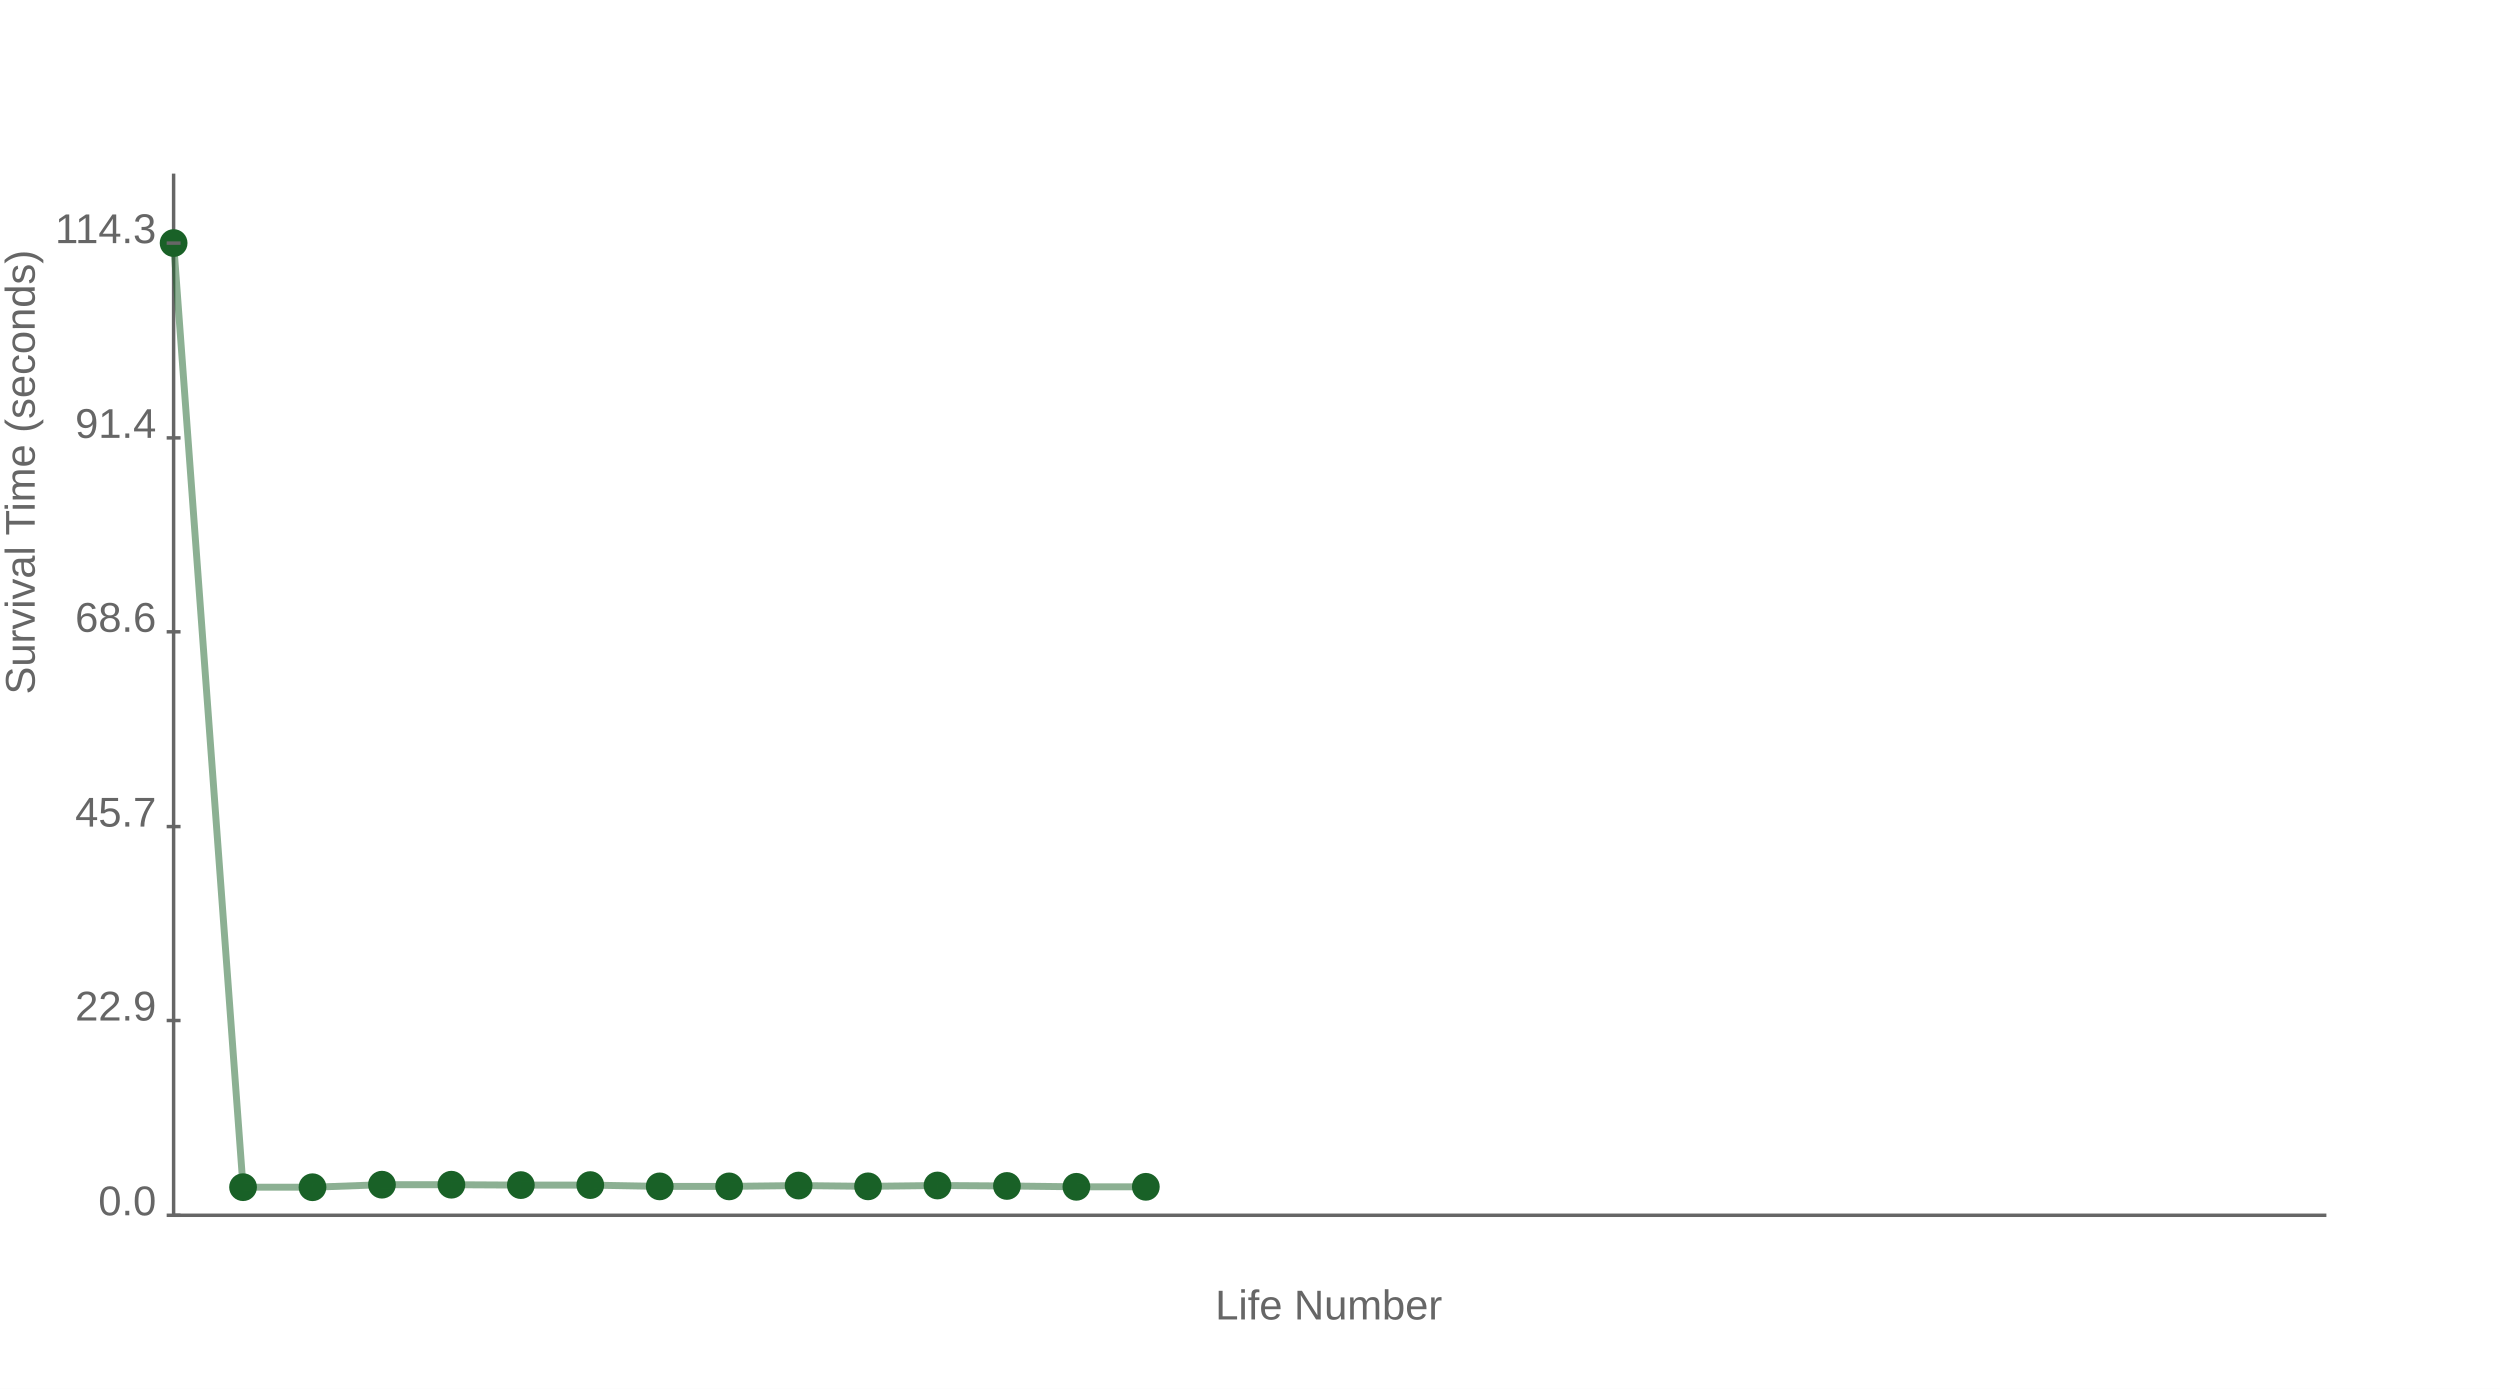
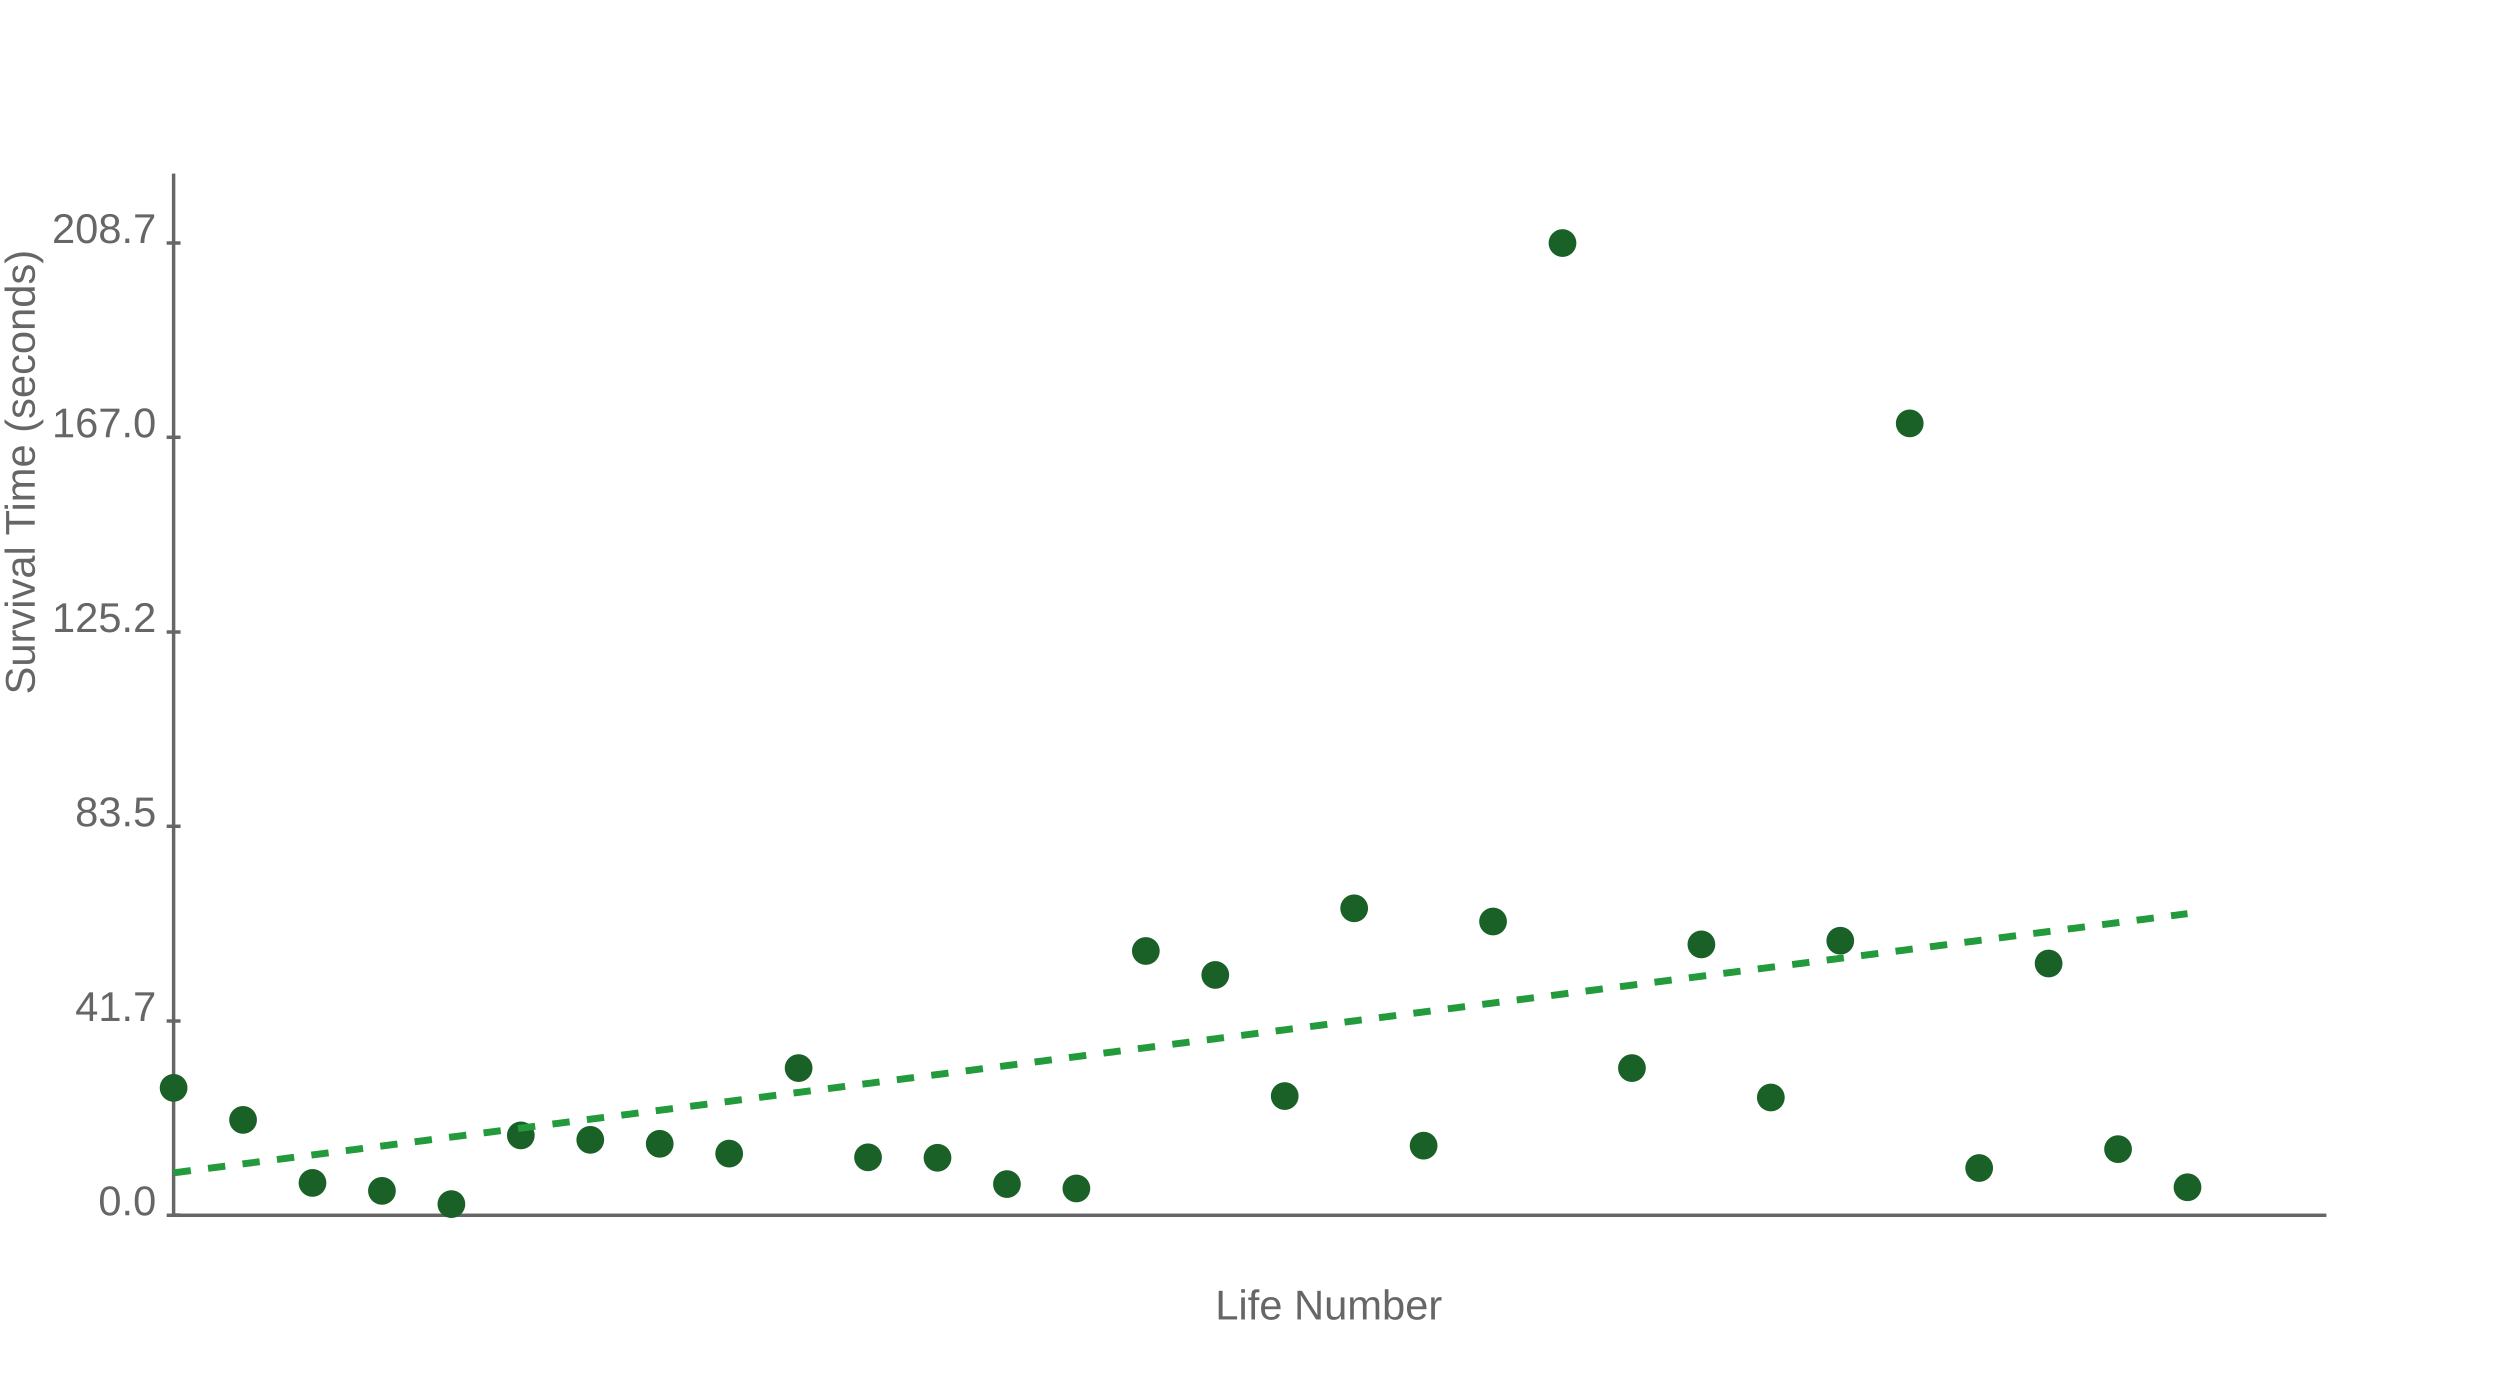
<svg xmlns="http://www.w3.org/2000/svg" width="720" height="400">
  <style>
                .survival-point { fill: #196127; }
                .survival-point:hover { fill: #239a3b; }
                .axis { stroke: #666; stroke-width: 1; }
                .axis-label { font-family: Arial; font-size: 12px; fill: #666; }
+                 .trend-line { stroke: #239a3b; stroke-width: 2; stroke-dasharray: 5,5; }
+                 .reward-point { fill: #0366d6; }
+                 .reward-point:hover { fill: #2188ff; }
            </style>
  <rect width="720" height="400" fill="#ffffff" />
  <line x1="50" y1="350" x2="50" y2="50" class="axis" />
  <line x1="50" y1="350" x2="670" y2="350" class="axis" />
  <text x="10" y="200" class="axis-label" transform="rotate(-90, 10, 200)">Survival Time (seconds)</text>
  <text x="350" y="380" class="axis-label">Life Number</text>
-   <circle cx="50" cy="70" r="4" class="survival-point">
+   <circle cx="50" cy="313.305" r="4" class="survival-point">
                </circle>
-   <line x1="50" y1="70" x2="70" y2="341.907" stroke="#196127" stroke-width="2" opacity="0.5" />
-   <circle cx="70" cy="341.907" r="4" class="survival-point">
+   <circle cx="70" cy="322.53" r="4" class="survival-point">
                </circle>
-   <line x1="70" y1="341.907" x2="90" y2="341.924" stroke="#196127" stroke-width="2" opacity="0.5" />
-   <circle cx="90" cy="341.924" r="4" class="survival-point">
+   <circle cx="90" cy="340.679" r="4" class="survival-point">
                </circle>
-   <line x1="90" y1="341.924" x2="110" y2="341.191" stroke="#196127" stroke-width="2" opacity="0.5" />
-   <circle cx="110" cy="341.191" r="4" class="survival-point">
+   <circle cx="110" cy="342.968" r="4" class="survival-point">
                </circle>
-   <line x1="110" y1="341.191" x2="130" y2="341.196" stroke="#196127" stroke-width="2" opacity="0.5" />
-   <circle cx="130" cy="341.196" r="4" class="survival-point">
+   <circle cx="130" cy="346.785" r="4" class="survival-point">
                </circle>
-   <line x1="130" y1="341.196" x2="150" y2="341.309" stroke="#196127" stroke-width="2" opacity="0.5" />
-   <circle cx="150" cy="341.309" r="4" class="survival-point">
+   <circle cx="150" cy="326.997" r="4" class="survival-point">
                </circle>
-   <line x1="150" y1="341.309" x2="170" y2="341.307" stroke="#196127" stroke-width="2" opacity="0.5" />
-   <circle cx="170" cy="341.307" r="4" class="survival-point">
+   <circle cx="170" cy="328.271" r="4" class="survival-point">
                </circle>
-   <line x1="170" y1="341.307" x2="190" y2="341.679" stroke="#196127" stroke-width="2" opacity="0.5" />
-   <circle cx="190" cy="341.679" r="4" class="survival-point">
+   <circle cx="190" cy="329.413" r="4" class="survival-point">
                </circle>
-   <line x1="190" y1="341.679" x2="210" y2="341.681" stroke="#196127" stroke-width="2" opacity="0.5" />
-   <circle cx="210" cy="341.681" r="4" class="survival-point">
+   <circle cx="210" cy="332.233" r="4" class="survival-point">
                </circle>
-   <line x1="210" y1="341.681" x2="230" y2="341.439" stroke="#196127" stroke-width="2" opacity="0.5" />
-   <circle cx="230" cy="341.439" r="4" class="survival-point">
+   <circle cx="230" cy="307.609" r="4" class="survival-point">
                </circle>
-   <line x1="230" y1="341.439" x2="250" y2="341.669" stroke="#196127" stroke-width="2" opacity="0.5" />
-   <circle cx="250" cy="341.669" r="4" class="survival-point">
+   <circle cx="250" cy="333.309" r="4" class="survival-point">
                </circle>
-   <line x1="250" y1="341.669" x2="270" y2="341.424" stroke="#196127" stroke-width="2" opacity="0.5" />
-   <circle cx="270" cy="341.424" r="4" class="survival-point">
+   <circle cx="270" cy="333.438" r="4" class="survival-point">
                </circle>
-   <line x1="270" y1="341.424" x2="290" y2="341.556" stroke="#196127" stroke-width="2" opacity="0.5" />
-   <circle cx="290" cy="341.556" r="4" class="survival-point">
+   <circle cx="290" cy="341.016" r="4" class="survival-point">
                </circle>
-   <line x1="290" y1="341.556" x2="310" y2="341.801" stroke="#196127" stroke-width="2" opacity="0.5" />
-   <circle cx="310" cy="341.801" r="4" class="survival-point">
+   <circle cx="310" cy="342.276" r="4" class="survival-point">
                </circle>
-   <line x1="310" y1="341.801" x2="330" y2="341.801" stroke="#196127" stroke-width="2" opacity="0.5" />
-   <circle cx="330" cy="341.801" r="4" class="survival-point">
+   <circle cx="330" cy="273.882" r="4" class="survival-point">
                </circle>
+   <circle cx="350" cy="280.784" r="4" class="survival-point">
+                 </circle>
+   <circle cx="370" cy="315.667" r="4" class="survival-point">
+                 </circle>
+   <circle cx="390" cy="261.592" r="4" class="survival-point">
+                 </circle>
+   <circle cx="410" cy="329.951" r="4" class="survival-point">
+                 </circle>
+   <circle cx="430" cy="265.392" r="4" class="survival-point">
+                 </circle>
+   <circle cx="450" cy="70" r="4" class="survival-point">
+                 </circle>
+   <circle cx="470" cy="307.608" r="4" class="survival-point">
+                 </circle>
+   <circle cx="490" cy="271.987" r="4" class="survival-point">
+                 </circle>
+   <circle cx="510" cy="316.075" r="4" class="survival-point">
+                 </circle>
+   <circle cx="530" cy="270.929" r="4" class="survival-point">
+                 </circle>
+   <circle cx="550" cy="121.935" r="4" class="survival-point">
+                 </circle>
+   <circle cx="570" cy="336.389" r="4" class="survival-point">
+                 </circle>
+   <circle cx="590" cy="277.491" r="4" class="survival-point">
+                 </circle>
+   <circle cx="610" cy="330.956" r="4" class="survival-point">
+                 </circle>
+   <circle cx="630" cy="341.936" r="4" class="survival-point">
+                 </circle>
+   <line x1="50" y1="337.765" x2="630" y2="263.129" class="trend-line" />
  <text x="45" y="350" class="axis-label" text-anchor="end">0.0</text>
  <line x1="48" y1="350" x2="52" y2="350" class="axis" />
-   <text x="45" y="293.905" class="axis-label" text-anchor="end">22.9</text>
-   <line x1="48" y1="293.905" x2="52" y2="293.905" class="axis" />
-   <text x="45" y="238.056" class="axis-label" text-anchor="end">45.7</text>
-   <line x1="48" y1="238.056" x2="52" y2="238.056" class="axis" />
-   <text x="45" y="181.961" class="axis-label" text-anchor="end">68.6</text>
-   <line x1="48" y1="181.961" x2="52" y2="181.961" class="axis" />
-   <text x="45" y="126.112" class="axis-label" text-anchor="end">91.4</text>
-   <line x1="48" y1="126.112" x2="52" y2="126.112" class="axis" />
-   <text x="45" y="70.017" class="axis-label" text-anchor="end">114.3</text>
-   <line x1="48" y1="70.017" x2="52" y2="70.017" class="axis" />
+   <text x="45" y="294.052" class="axis-label" text-anchor="end">41.7</text>
+   <line x1="48" y1="294.052" x2="52" y2="294.052" class="axis" />
+   <text x="45" y="237.969" class="axis-label" text-anchor="end">83.5</text>
+   <line x1="48" y1="237.969" x2="52" y2="237.969" class="axis" />
+   <text x="45" y="182.02" class="axis-label" text-anchor="end">125.2</text>
+   <line x1="48" y1="182.02" x2="52" y2="182.02" class="axis" />
+   <text x="45" y="125.938" class="axis-label" text-anchor="end">167.0</text>
+   <line x1="48" y1="125.938" x2="52" y2="125.938" class="axis" />
+   <text x="45" y="69.989" class="axis-label" text-anchor="end">208.7</text>
+   <line x1="48" y1="69.989" x2="52" y2="69.989" class="axis" />
</svg>
